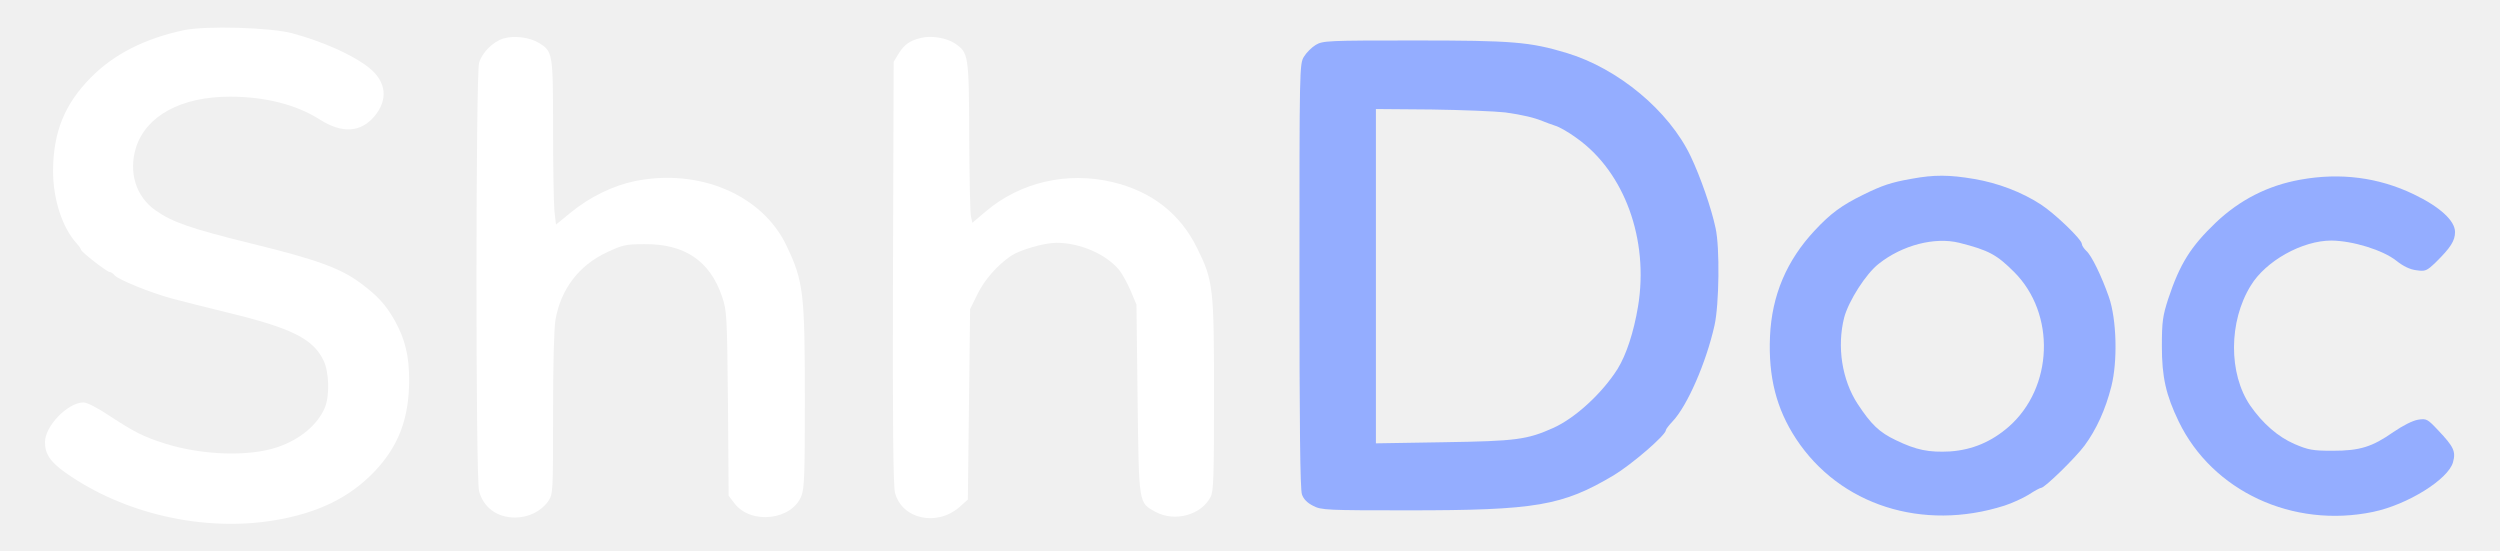
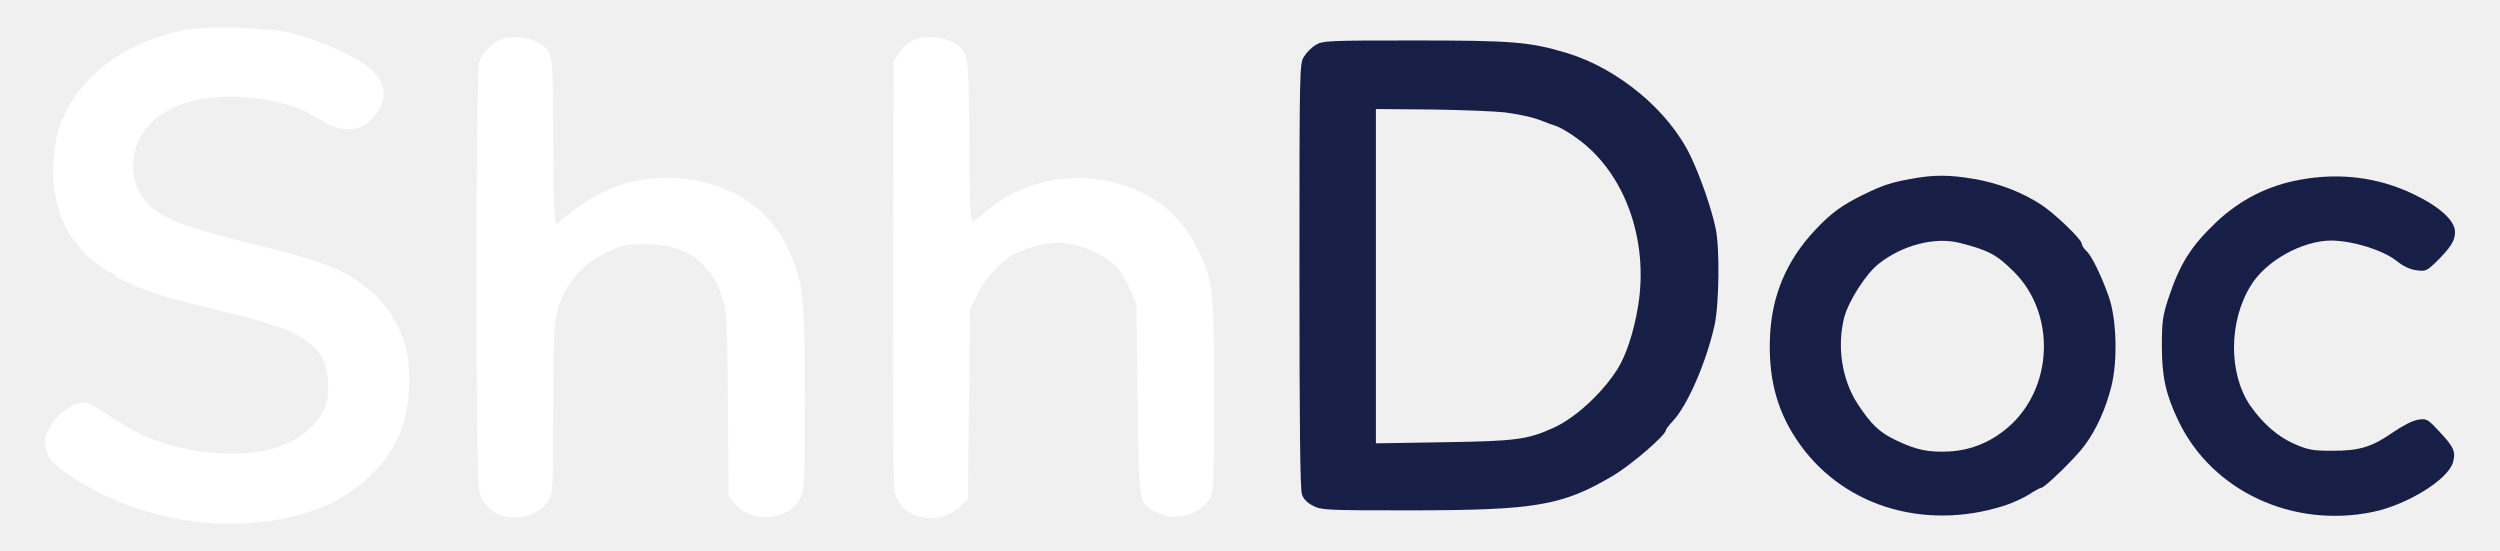
<svg xmlns="http://www.w3.org/2000/svg" version="1.0" width="1112pt" height="245pt" viewBox="752 875 1112 245" preserveAspectRatio="xMidYMid meet">
  <style>
  .shh-part { fill: #ffffff; }
-   .doc-part { fill: #94adff; }
+   .doc-part { fill: #171f47; }
</style>
  <g transform="translate(0,2048) scale(0.1,-0.1)" stroke="none">
    <g class="shh-part">
      <path d="M8339 11596 c-174 -37 -311 -106 -414 -210 -118 -119 -168 -243 -169 -416 0 -127 41 -253 106 -324 10 -11 18 -23 18 -26 0 -10 116 -100 128 -100 5 0 15 -6 21 -14 17 -20 160 -78 256 -104 44 -12 157 -40 250 -63 284 -69 377 -116 424 -212 25 -52 28 -157 6 -210 -32 -76 -110 -142 -211 -176 -127 -43 -332 -36 -497 15 -101 32 -137 51 -251 125 -52 35 -99 59 -115 59 -70 -1 -171 -105 -171 -177 0 -52 24 -88 92 -136 258 -182 611 -263 925 -212 196 32 339 102 450 219 106 112 152 234 153 403 0 110 -18 184 -64 267 -41 72 -77 111 -154 168 -88 65 -195 104 -481 174 -272 67 -353 95 -429 148 -88 62 -121 170 -87 280 45 141 201 226 417 226 157 0 296 -35 401 -102 98 -62 180 -58 241 13 64 75 55 156 -23 218 -72 57 -202 115 -341 153 -98 26 -382 34 -481 14z" />
      <path d="M9760 11559 c-47 -14 -95 -62 -109 -108 -15 -53 -16 -1848 0 -1906 20 -73 80 -117 160 -117 60 0 116 28 147 72 22 33 22 36 22 388 0 219 4 381 11 421 24 135 104 241 229 299 68 32 84 36 165 36 180 2 293 -74 347 -234 21 -62 22 -83 26 -475 l3 -410 26 -34 c73 -96 256 -75 298 34 13 34 15 102 15 422 0 482 -6 531 -81 689 -108 228 -390 347 -677 288 -95 -20 -197 -69 -283 -139 l-66 -54 -7 61 c-3 34 -6 198 -6 365 0 337 -1 344 -63 382 -41 25 -109 34 -157 20z" />
      <path d="M11615 11561 c-49 -12 -72 -29 -97 -68 l-23 -38 -3 -938 c-2 -663 1 -950 9 -979 31 -117 185 -151 286 -64 l38 34 5 423 5 424 33 67 c31 64 89 129 149 170 41 27 148 58 202 58 106 0 222 -51 280 -122 13 -17 36 -58 50 -91 l26 -62 5 -420 c6 -473 4 -460 80 -502 86 -46 203 -14 245 67 13 24 15 95 15 449 0 481 -3 512 -75 657 -75 153 -201 252 -376 294 -202 48 -411 0 -565 -131 l-59 -50 -6 28 c-4 15 -7 176 -8 356 -1 364 -3 373 -64 414 -37 25 -106 36 -152 24z" />
    </g>
    <g class="doc-part">
      <path d="M13372 11530 c-18 -11 -41 -34 -52 -52 -20 -32 -20 -53 -20 -974 0 -664 3 -950 11 -973 7 -21 24 -38 50 -51 36 -19 60 -20 421 -20 571 0 687 20 916 156 81 49 232 179 232 201 0 4 13 21 29 38 66 69 150 262 187 427 21 93 24 348 5 433 -19 90 -68 230 -111 320 -96 202 -322 390 -550 459 -166 50 -241 56 -680 56 -387 0 -406 -1 -438 -20z m843 -300 c78 -11 129 -23 170 -40 11 -5 35 -13 52 -19 18 -5 62 -30 97 -56 212 -151 321 -451 272 -748 -19 -114 -52 -215 -91 -278 -69 -109 -188 -218 -285 -262 -118 -53 -167 -59 -487 -64 l-303 -5 0 744 0 743 247 -2 c137 -2 284 -8 328 -13z" />
      <path d="M16024 10935 c-92 -16 -133 -30 -216 -71 -96 -47 -145 -83 -215 -158 -126 -134 -192 -290 -200 -472 -8 -180 28 -322 116 -456 194 -295 563 -413 927 -297 34 11 82 33 108 49 26 17 50 30 55 30 16 0 153 134 193 188 53 72 93 160 119 262 29 113 24 301 -11 400 -32 91 -77 185 -101 205 -10 10 -19 23 -19 30 0 20 -121 136 -183 176 -85 55 -190 95 -296 113 -111 19 -179 19 -277 1z m211 -285 c131 -33 167 -53 244 -130 186 -186 174 -514 -24 -688 -77 -67 -162 -103 -261 -110 -95 -5 -150 6 -241 50 -74 35 -110 70 -170 161 -70 107 -93 255 -60 385 20 74 97 195 154 239 105 83 249 120 358 93z" />
      <path d="M17753 10931 c-146 -26 -270 -90 -376 -190 -114 -109 -161 -185 -213 -341 -24 -75 -28 -100 -28 -210 0 -137 18 -217 75 -335 150 -310 507 -476 864 -402 154 32 335 145 356 221 13 48 4 68 -66 142 -48 51 -52 53 -90 47 -24 -4 -67 -26 -108 -54 -96 -67 -150 -84 -272 -84 -89 0 -108 4 -169 30 -74 32 -142 92 -197 171 -97 142 -96 374 2 533 67 111 230 201 359 201 95 -1 228 -42 288 -89 31 -25 62 -40 90 -43 40 -6 46 -3 86 35 66 65 86 96 86 135 0 50 -67 112 -184 168 -156 75 -326 97 -503 65z" />
    </g>
  </g>
</svg>
